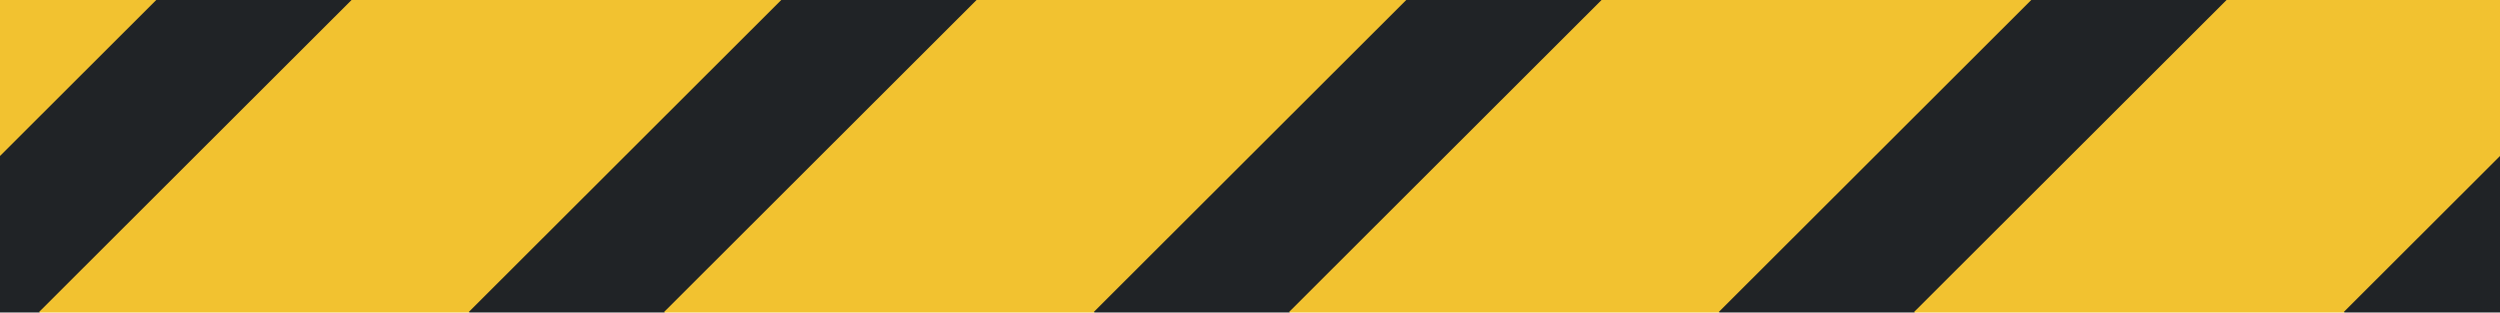
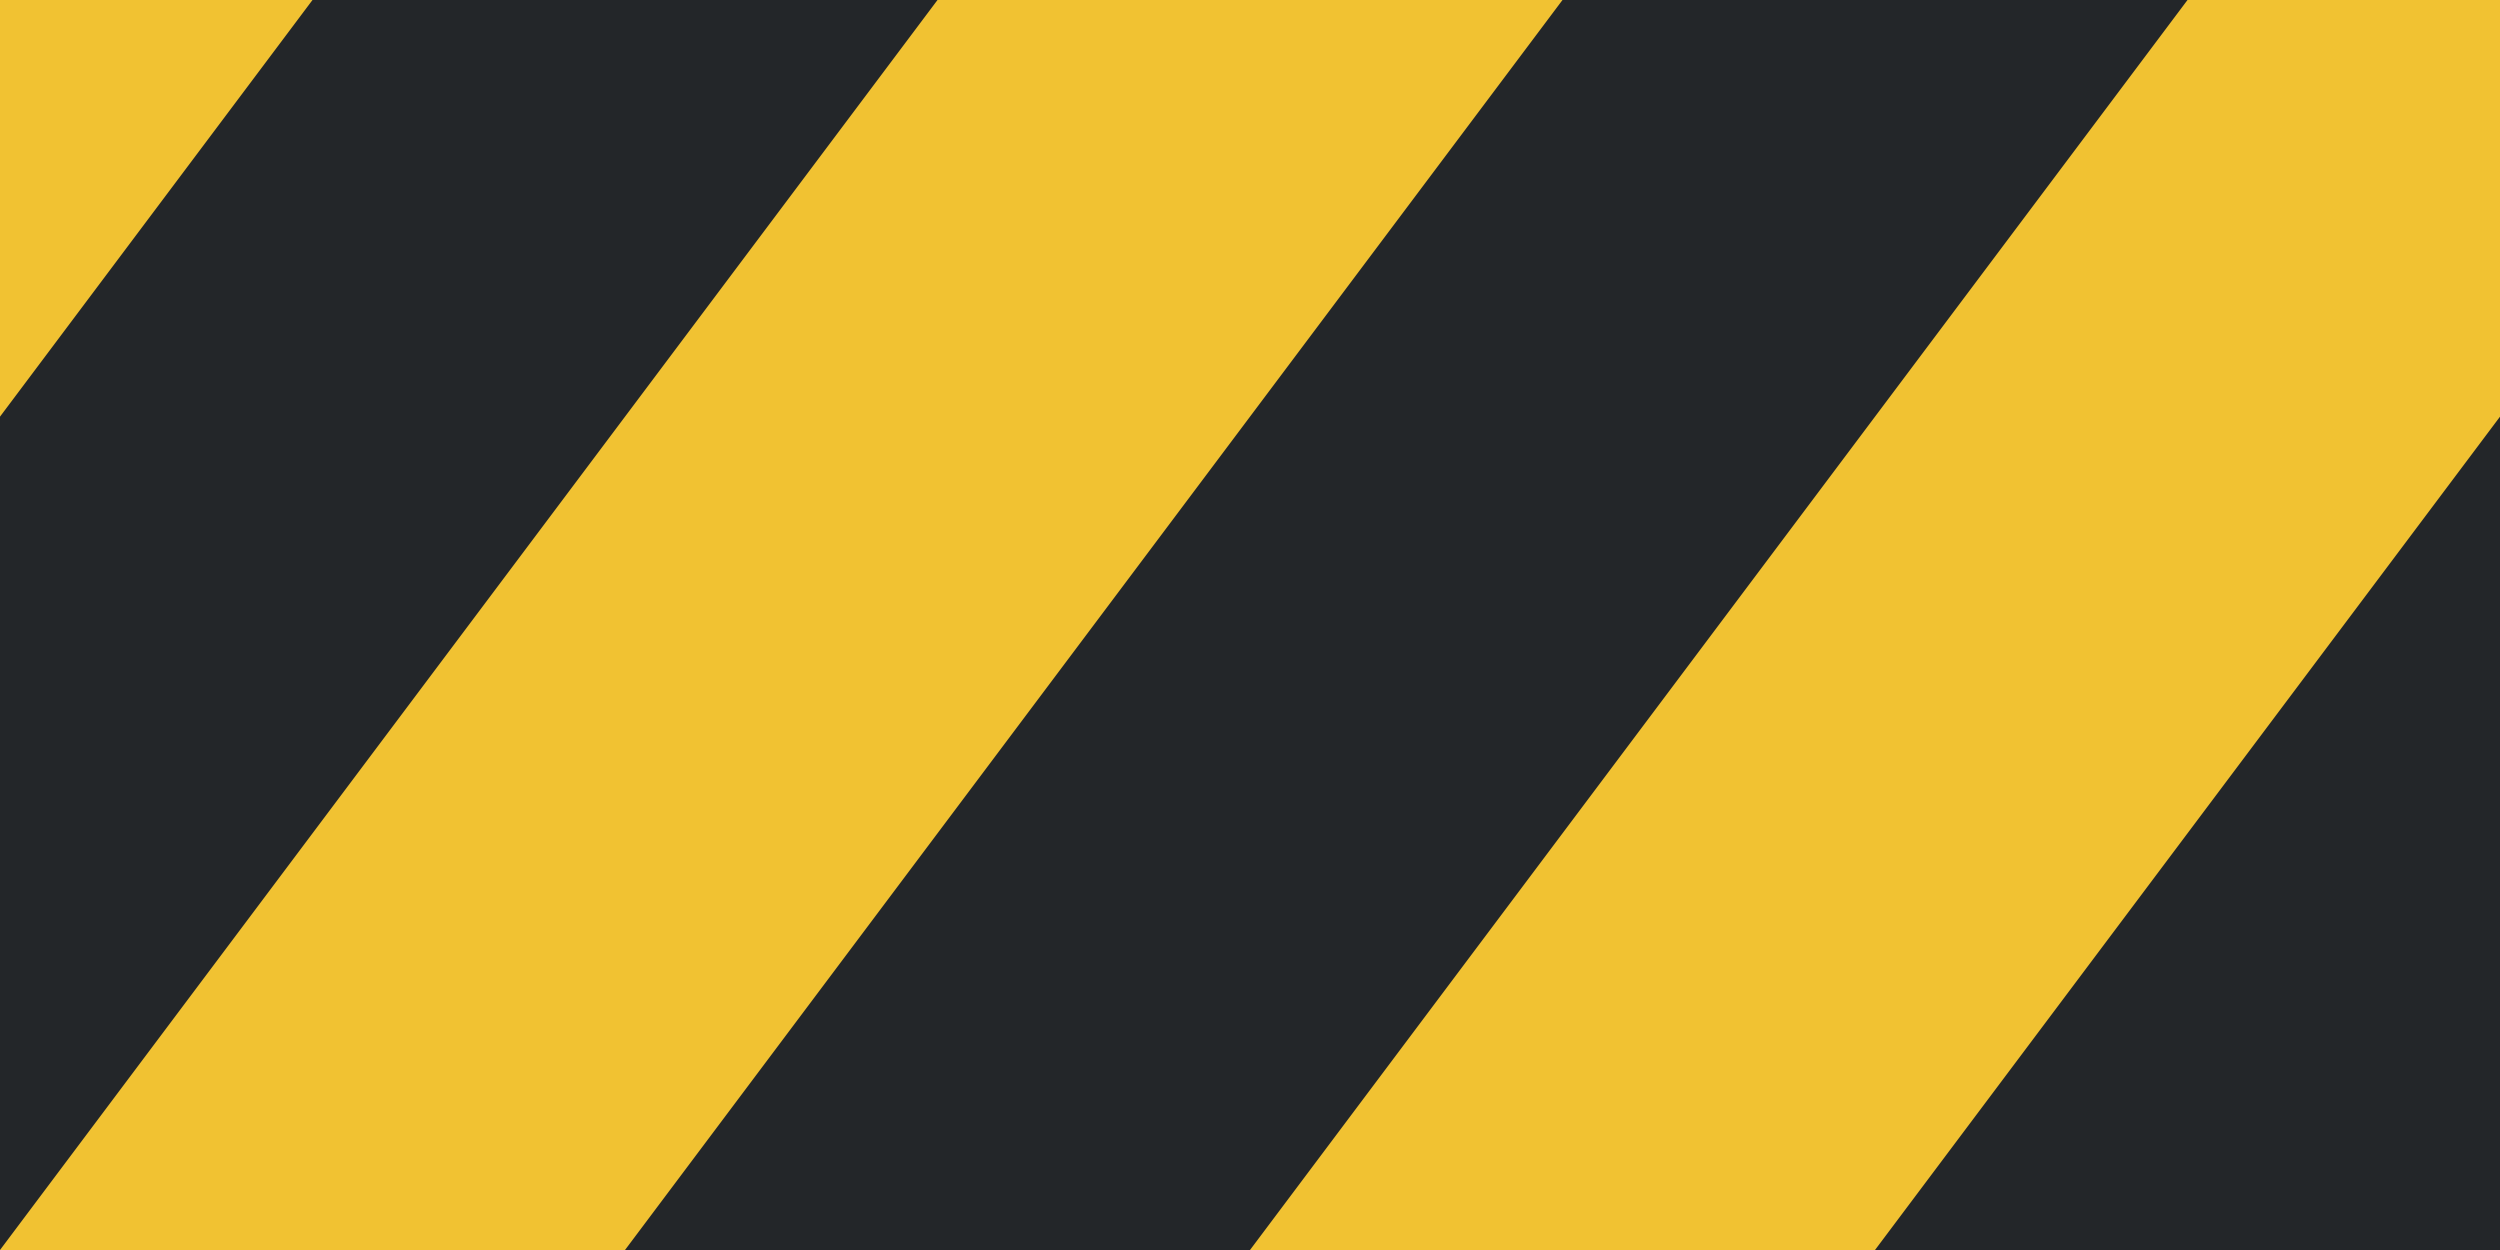
- <svg xmlns="http://www.w3.org/2000/svg" width="256" height="32" viewBox="0 0 256 32">
-   <defs>
-     <pattern id="warning" width="64" height="32" patternUnits="userSpaceOnUse">
-       <rect width="64" height="32" fill="#f2c230" />
-       <polygon points="-16,32 16,0 36,0 4,32" fill="#202326" />
-       <polygon points="48,32 80,0 100,0 68,32" fill="#202326" />
-     </pattern>
-   </defs>
-   <rect width="256" height="32" fill="url(#warning)" />
+ <svg xmlns="http://www.w3.org/2000/svg" width="256" height="128" viewBox="0 0 256 128">
+   <rect width="256" height="128" fill="#f1c232" />
+   <polygon points="-64,128 32,0 96,0 0,128" fill="#232629" />
+   <polygon points="64,128 160,0 224,0 128,128" fill="#232629" />
+   <polygon points="192,128 288,0 352,0 256,128" fill="#232629" />
</svg>
